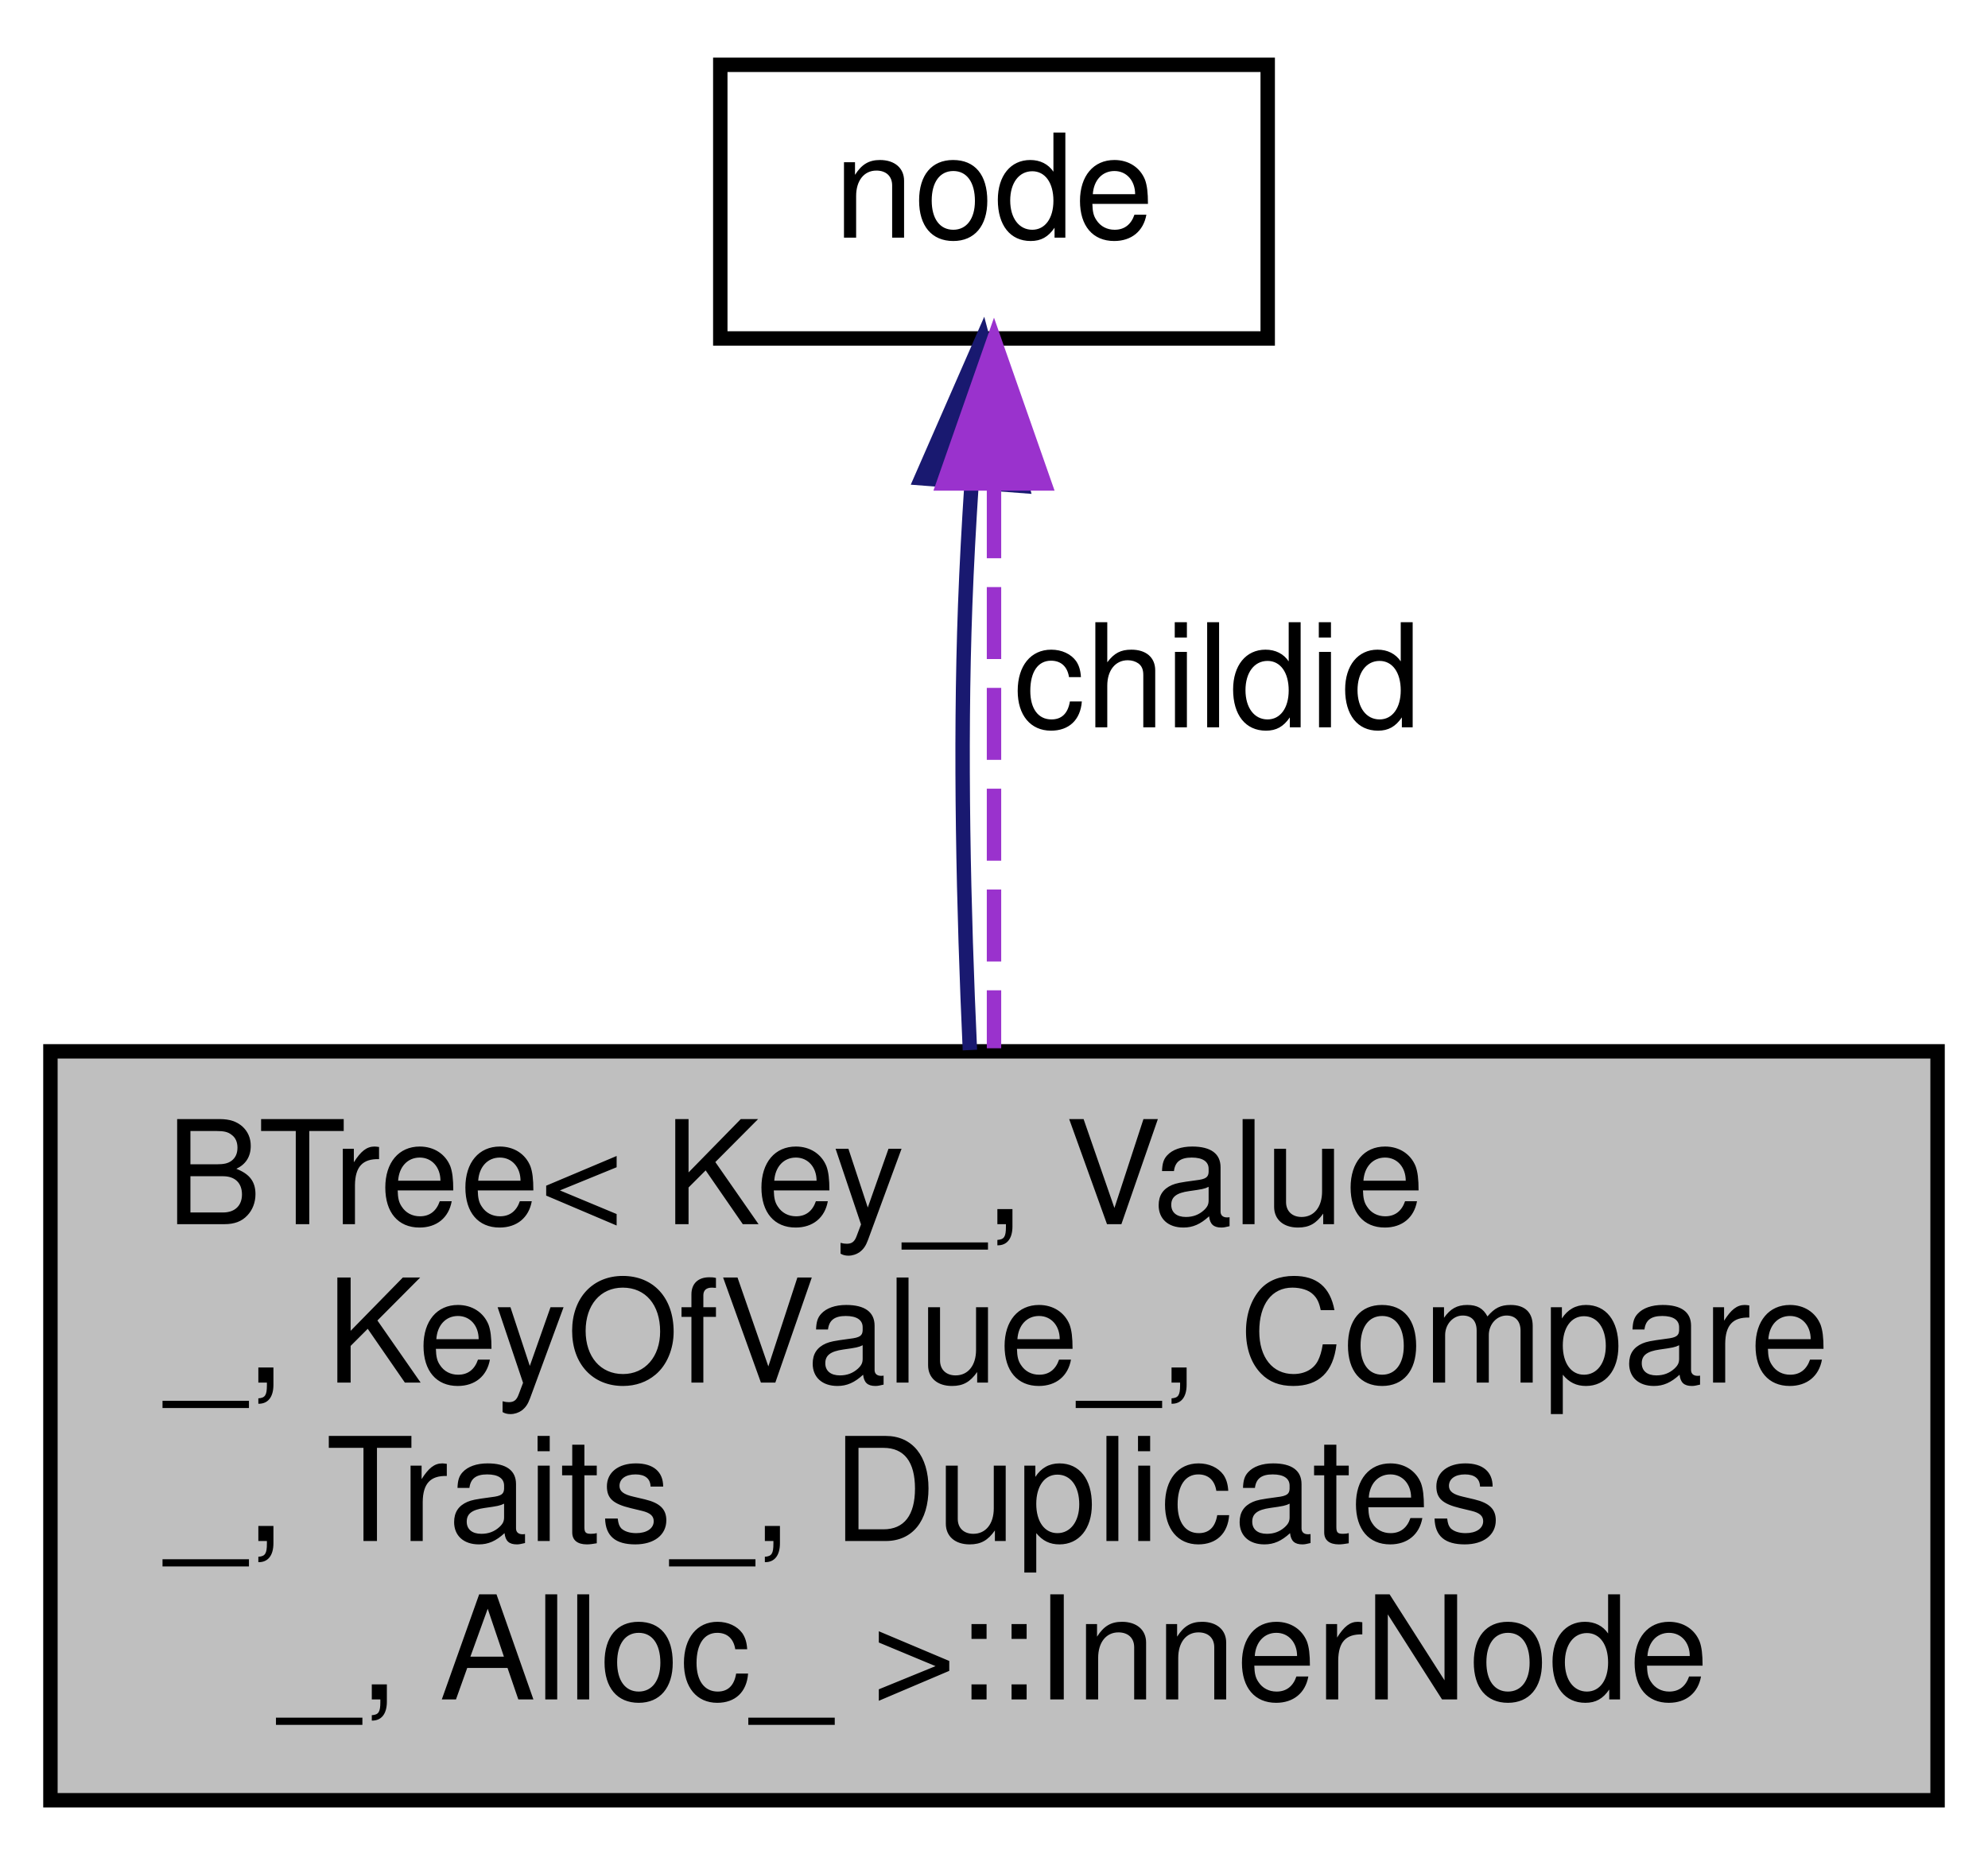
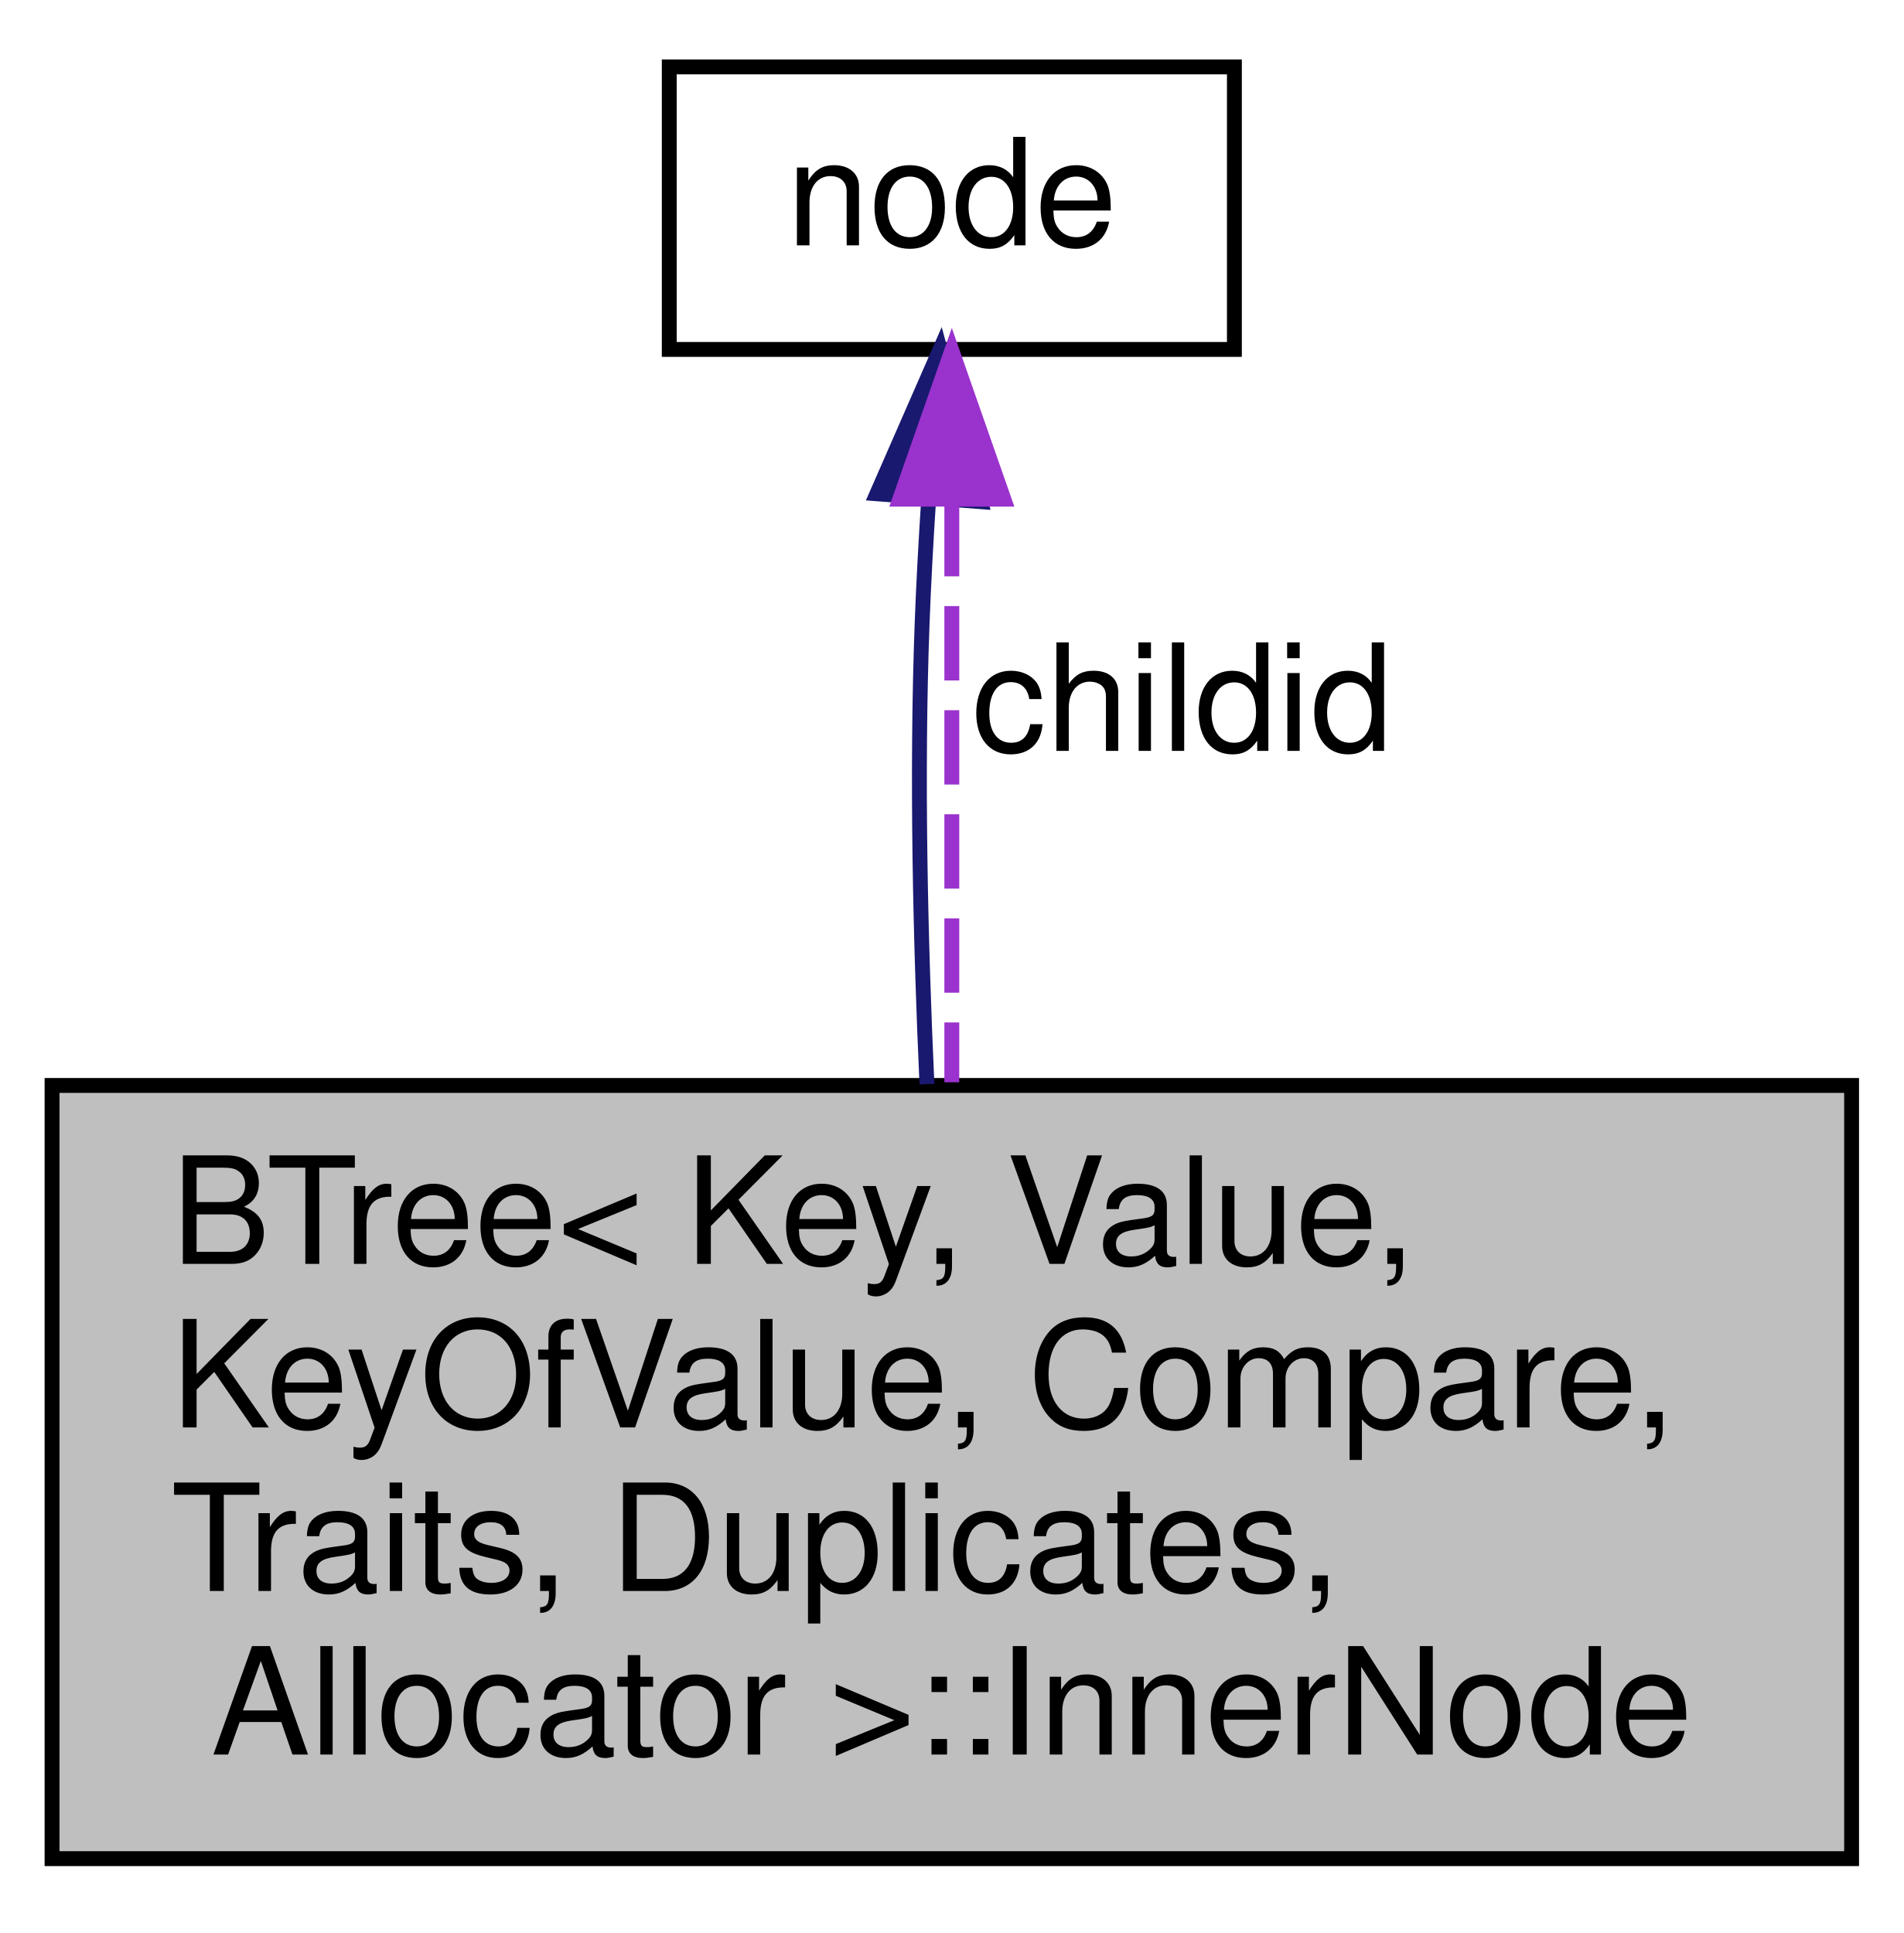
- <svg xmlns="http://www.w3.org/2000/svg" xmlns:xlink="http://www.w3.org/1999/xlink" width="138pt" height="130pt" viewBox="0.00 0.00 138.00 130.00">
+ <svg xmlns="http://www.w3.org/2000/svg" xmlns:xlink="http://www.w3.org/1999/xlink" width="128pt" height="130pt" viewBox="0.00 0.00 128.00 130.00">
  <g id="graph0" class="graph" transform="scale(1 1) rotate(0) translate(4 126)">
    <g id="node1" class="node">
-       <polygon fill="#bfbfbf" stroke="black" points="-0.5,-1 -0.5,-53 130.5,-53 130.5,-1 -0.5,-1" />
-       <text text-anchor="start" x="7.5" y="-41" font-family="Helvetica,sans-Serif" font-size="10.00">BTree&lt; Key_, Value</text>
-       <text text-anchor="start" x="7.5" y="-30" font-family="Helvetica,sans-Serif" font-size="10.00">_, KeyOfValue_, Compare</text>
-       <text text-anchor="start" x="7.5" y="-19" font-family="Helvetica,sans-Serif" font-size="10.00">_, Traits_, Duplicates</text>
-       <text text-anchor="middle" x="65" y="-8" font-family="Helvetica,sans-Serif" font-size="10.00">_, Alloc_ &gt;::InnerNode</text>
+       <polygon fill="#bfbfbf" stroke="black" points="-0.5,-1 -0.5,-53 120.5,-53 120.5,-1 -0.5,-1" />
+       <text text-anchor="start" x="7.5" y="-41" font-family="Helvetica,sans-Serif" font-size="10.00">BTree&lt; Key, Value,</text>
+       <text text-anchor="start" x="7.5" y="-30" font-family="Helvetica,sans-Serif" font-size="10.00"> KeyOfValue, Compare,</text>
+       <text text-anchor="start" x="7.5" y="-19" font-family="Helvetica,sans-Serif" font-size="10.00"> Traits, Duplicates,</text>
+       <text text-anchor="middle" x="60" y="-8" font-family="Helvetica,sans-Serif" font-size="10.00"> Allocator &gt;::InnerNode</text>
    </g>
    <g id="node2" class="node">
      <g id="a_node2">
        <a xlink:href="structtlx_1_1BTree_1_1node.html" target="_top" xlink:title="node">
-           <polygon fill="none" stroke="black" points="46,-102.5 46,-121.5 84,-121.5 84,-102.5 46,-102.5" />
-           <text text-anchor="middle" x="65" y="-109.5" font-family="Helvetica,sans-Serif" font-size="10.00">node</text>
+           <polygon fill="none" stroke="black" points="41,-102.5 41,-121.5 79,-121.5 79,-102.5 41,-102.5" />
+           <text text-anchor="middle" x="60" y="-109.5" font-family="Helvetica,sans-Serif" font-size="10.00">node</text>
        </a>
      </g>
    </g>
    <g id="edge1" class="edge">
-       <path fill="none" stroke="midnightblue" d="M63.44,-92.382C63.257,-89.575 63.1,-86.713 63,-84 62.626,-73.889 62.886,-62.751 63.327,-53.09" />
-       <polygon fill="midnightblue" stroke="midnightblue" points="59.961,-92.791 64.208,-102.497 66.941,-92.26 59.961,-92.791" />
+       <path fill="none" stroke="midnightblue" d="M58.44,-92.382C58.257,-89.575 58.1,-86.713 58,-84 57.626,-73.889 57.886,-62.751 58.327,-53.09" />
+       <polygon fill="midnightblue" stroke="midnightblue" points="54.961,-92.791 59.208,-102.497 61.941,-92.26 54.961,-92.791" />
    </g>
    <g id="edge2" class="edge">
-       <path fill="none" stroke="#9a32cd" stroke-dasharray="5,2" d="M65,-92.238C65,-80.702 65,-65.775 65,-53.214" />
-       <polygon fill="#9a32cd" stroke="#9a32cd" points="61.5,-92.43 65,-102.43 68.5,-92.43 61.5,-92.43" />
-       <text text-anchor="middle" x="80.5" y="-75.5" font-family="Helvetica,sans-Serif" font-size="10.00"> childid</text>
+       <path fill="none" stroke="#9a32cd" stroke-dasharray="5,2" d="M60,-92.238C60,-80.702 60,-65.775 60,-53.214" />
+       <polygon fill="#9a32cd" stroke="#9a32cd" points="56.5,-92.43 60,-102.43 63.5,-92.43 56.5,-92.43" />
+       <text text-anchor="middle" x="75.5" y="-75.5" font-family="Helvetica,sans-Serif" font-size="10.00"> childid</text>
    </g>
  </g>
</svg>
